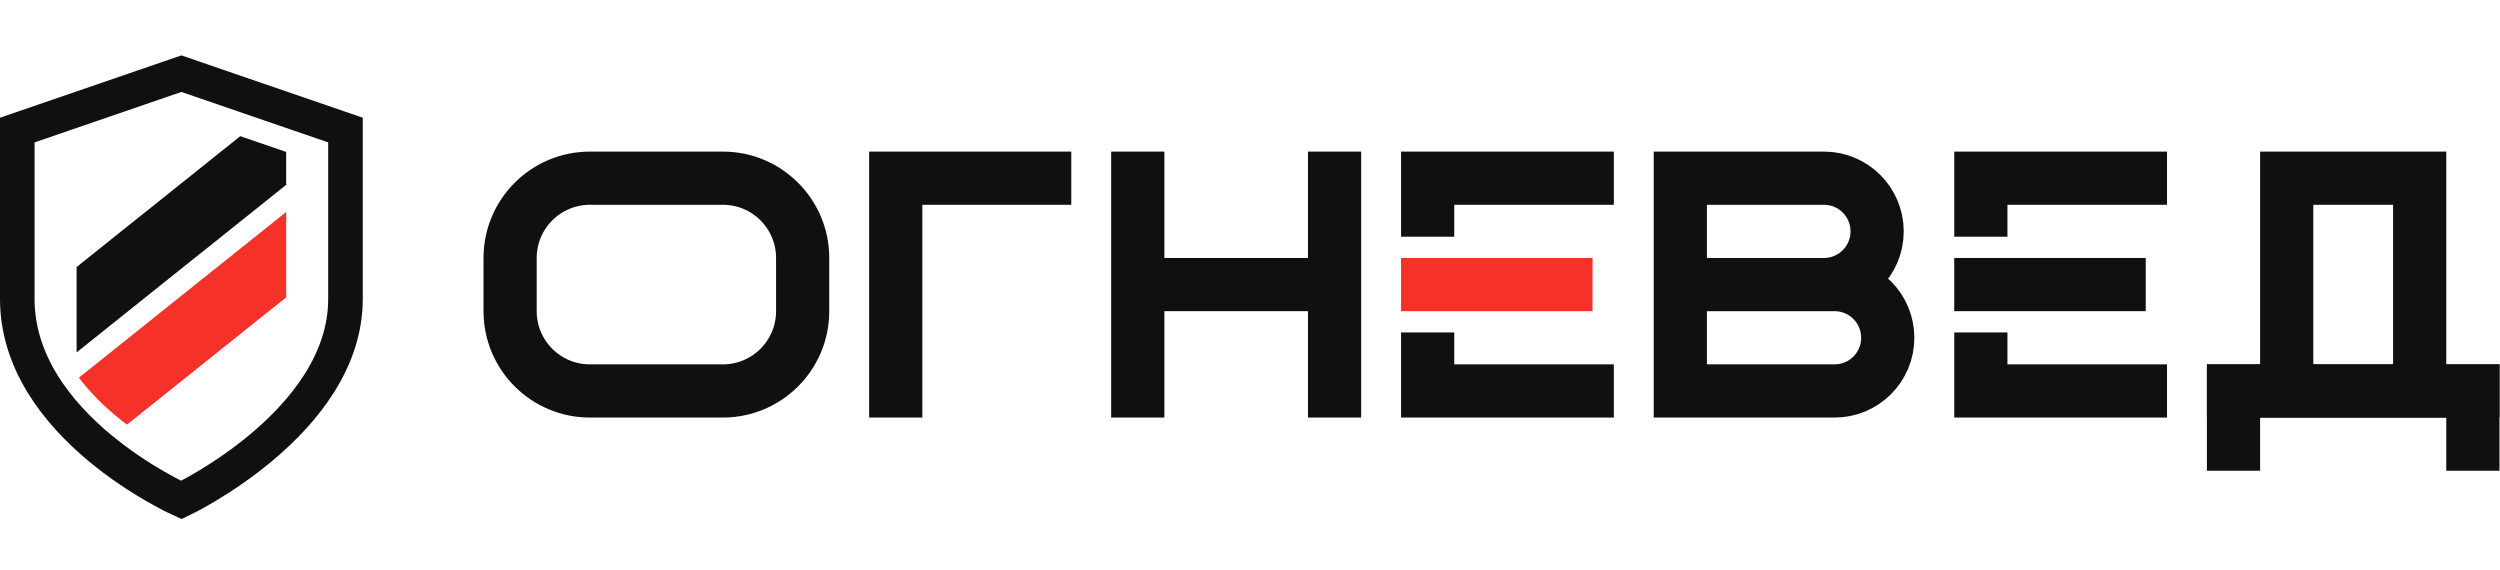
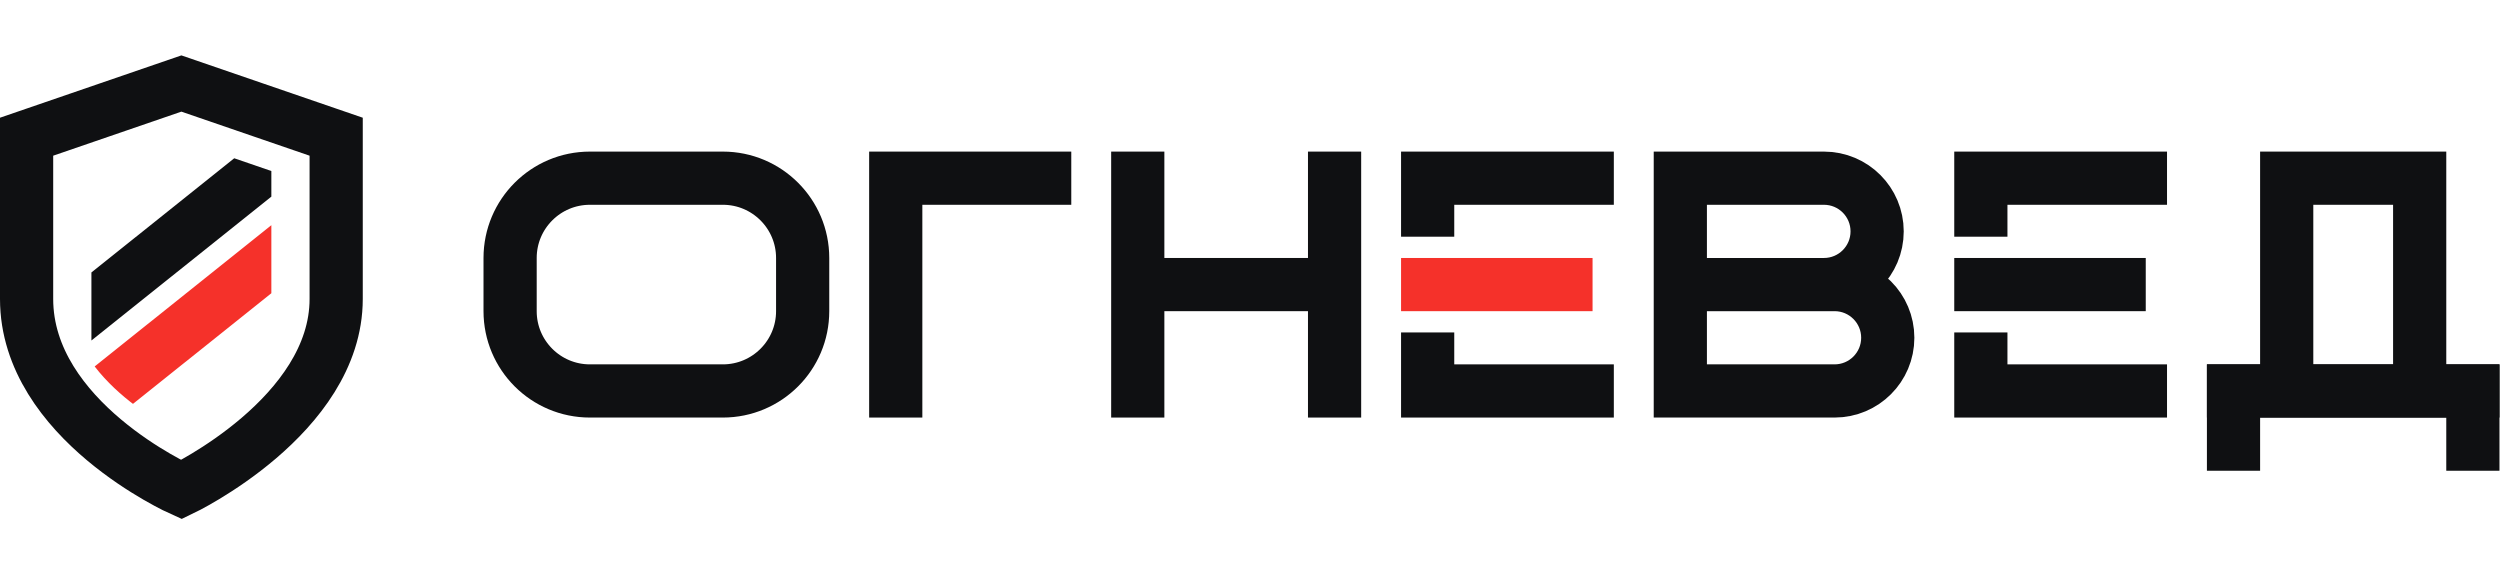
<svg xmlns="http://www.w3.org/2000/svg" viewBox="0 0 940 214" fill="none">
  <defs>
    <clipPath id="og-m">
      <path d="M104.4 43.6L153.9 60.6V111.5C153.9 148.7 104.4 172.1 104.4 172.1S54.9 150.1 54.9 111.5V60.5Z" />
    </clipPath>
  </defs>
  <g transform="translate(-36.2 0)">
-     <path d="M104.4 27.7L166.1 48.9V112.4C166.1 158.8 104.4 188 104.4 188S42.7 160.6 42.7 112.4V48.9Z" stroke="#0f1012" stroke-width="13" stroke-miterlimit="17.5" />
-     <g clip-path="url(#og-m)">
-       <path fill="#0f1012" d="M65 100.4L143.8 37.4V69.5L65 132.5Z" />
-       <path fill="#f5312a" d="M65 142.7L143.8 79.7V111.8L65 174.8Z" />
+     <path d="M104.4 31.4L162.6 51.4V112.4C162.6 156.4 104.4 184.1 104.4 184.1S46.2 158.1 46.2 112.4V51.4Z" stroke="#0f1012" stroke-width="20" stroke-miterlimit="17.5" />
+     <g transform="translate(104.4 107.85) scale(.8586) translate(-104.4 -107.85)">
+       <g clip-path="url(#og-m)">
+         <path fill="#0f1012" d="M65 101.55L143.8 38.55V68.35L65 131.35Z" />
+         <path fill="#f5312a" d="M65 143.85L143.8 80.85V110.65L65 173.65Z" />
+       </g>
    </g>
  </g>
  <g transform="translate(0 57)" stroke-width="20" stroke-linejoin="miter" stroke-miterlimit="10">
    <g transform="translate(181.8 0)" stroke="#0f1012" color="#0f1012">
      <rect x="10" y="10" width="110" height="80" rx="30" />
    </g>
    <g transform="translate(326.8 0)" stroke="#0f1012" color="#0f1012">
      <path d="M10 100V10H76" />
    </g>
    <g transform="translate(417.8 0)" stroke="#0f1012" color="#0f1012">
      <path d="M10 0V100M84 0V100M20 50H74" />
    </g>
    <g transform="translate(526.8 0)" stroke="#0f1012" color="#0f1012">
      <path stroke="none" fill="currentColor" d="M0 0H80V20H20V32H0ZM0 68H20V80H80V100H0Z" />
      <g fill="#f5312a">
        <path stroke="none" d="M0 40H72V60H0Z" />
      </g>
    </g>
    <g transform="translate(621.8 0)" stroke="#0f1012" color="#0f1012">
      <path d="M10 100V10H64A20 20 0 0 1 64 50H10M10 50H68A20 20 0 0 1 68 90H10" />
    </g>
    <g transform="translate(734.8 0)" stroke="#0f1012" color="#0f1012">
      <path stroke="none" fill="currentColor" d="M0 0H80V20H20V32H0ZM0 68H20V80H80V100H0Z" />
      <path stroke="none" fill="currentColor" d="M0 40H72V60H0Z" />
    </g>
    <g transform="translate(829.8 0)" stroke="#0f1012" color="#0f1012">
      <path d="M10 120V90H100V120M30 90V10H80V90" />
      <path d="M0 90H110" />
    </g>
  </g>
</svg>
